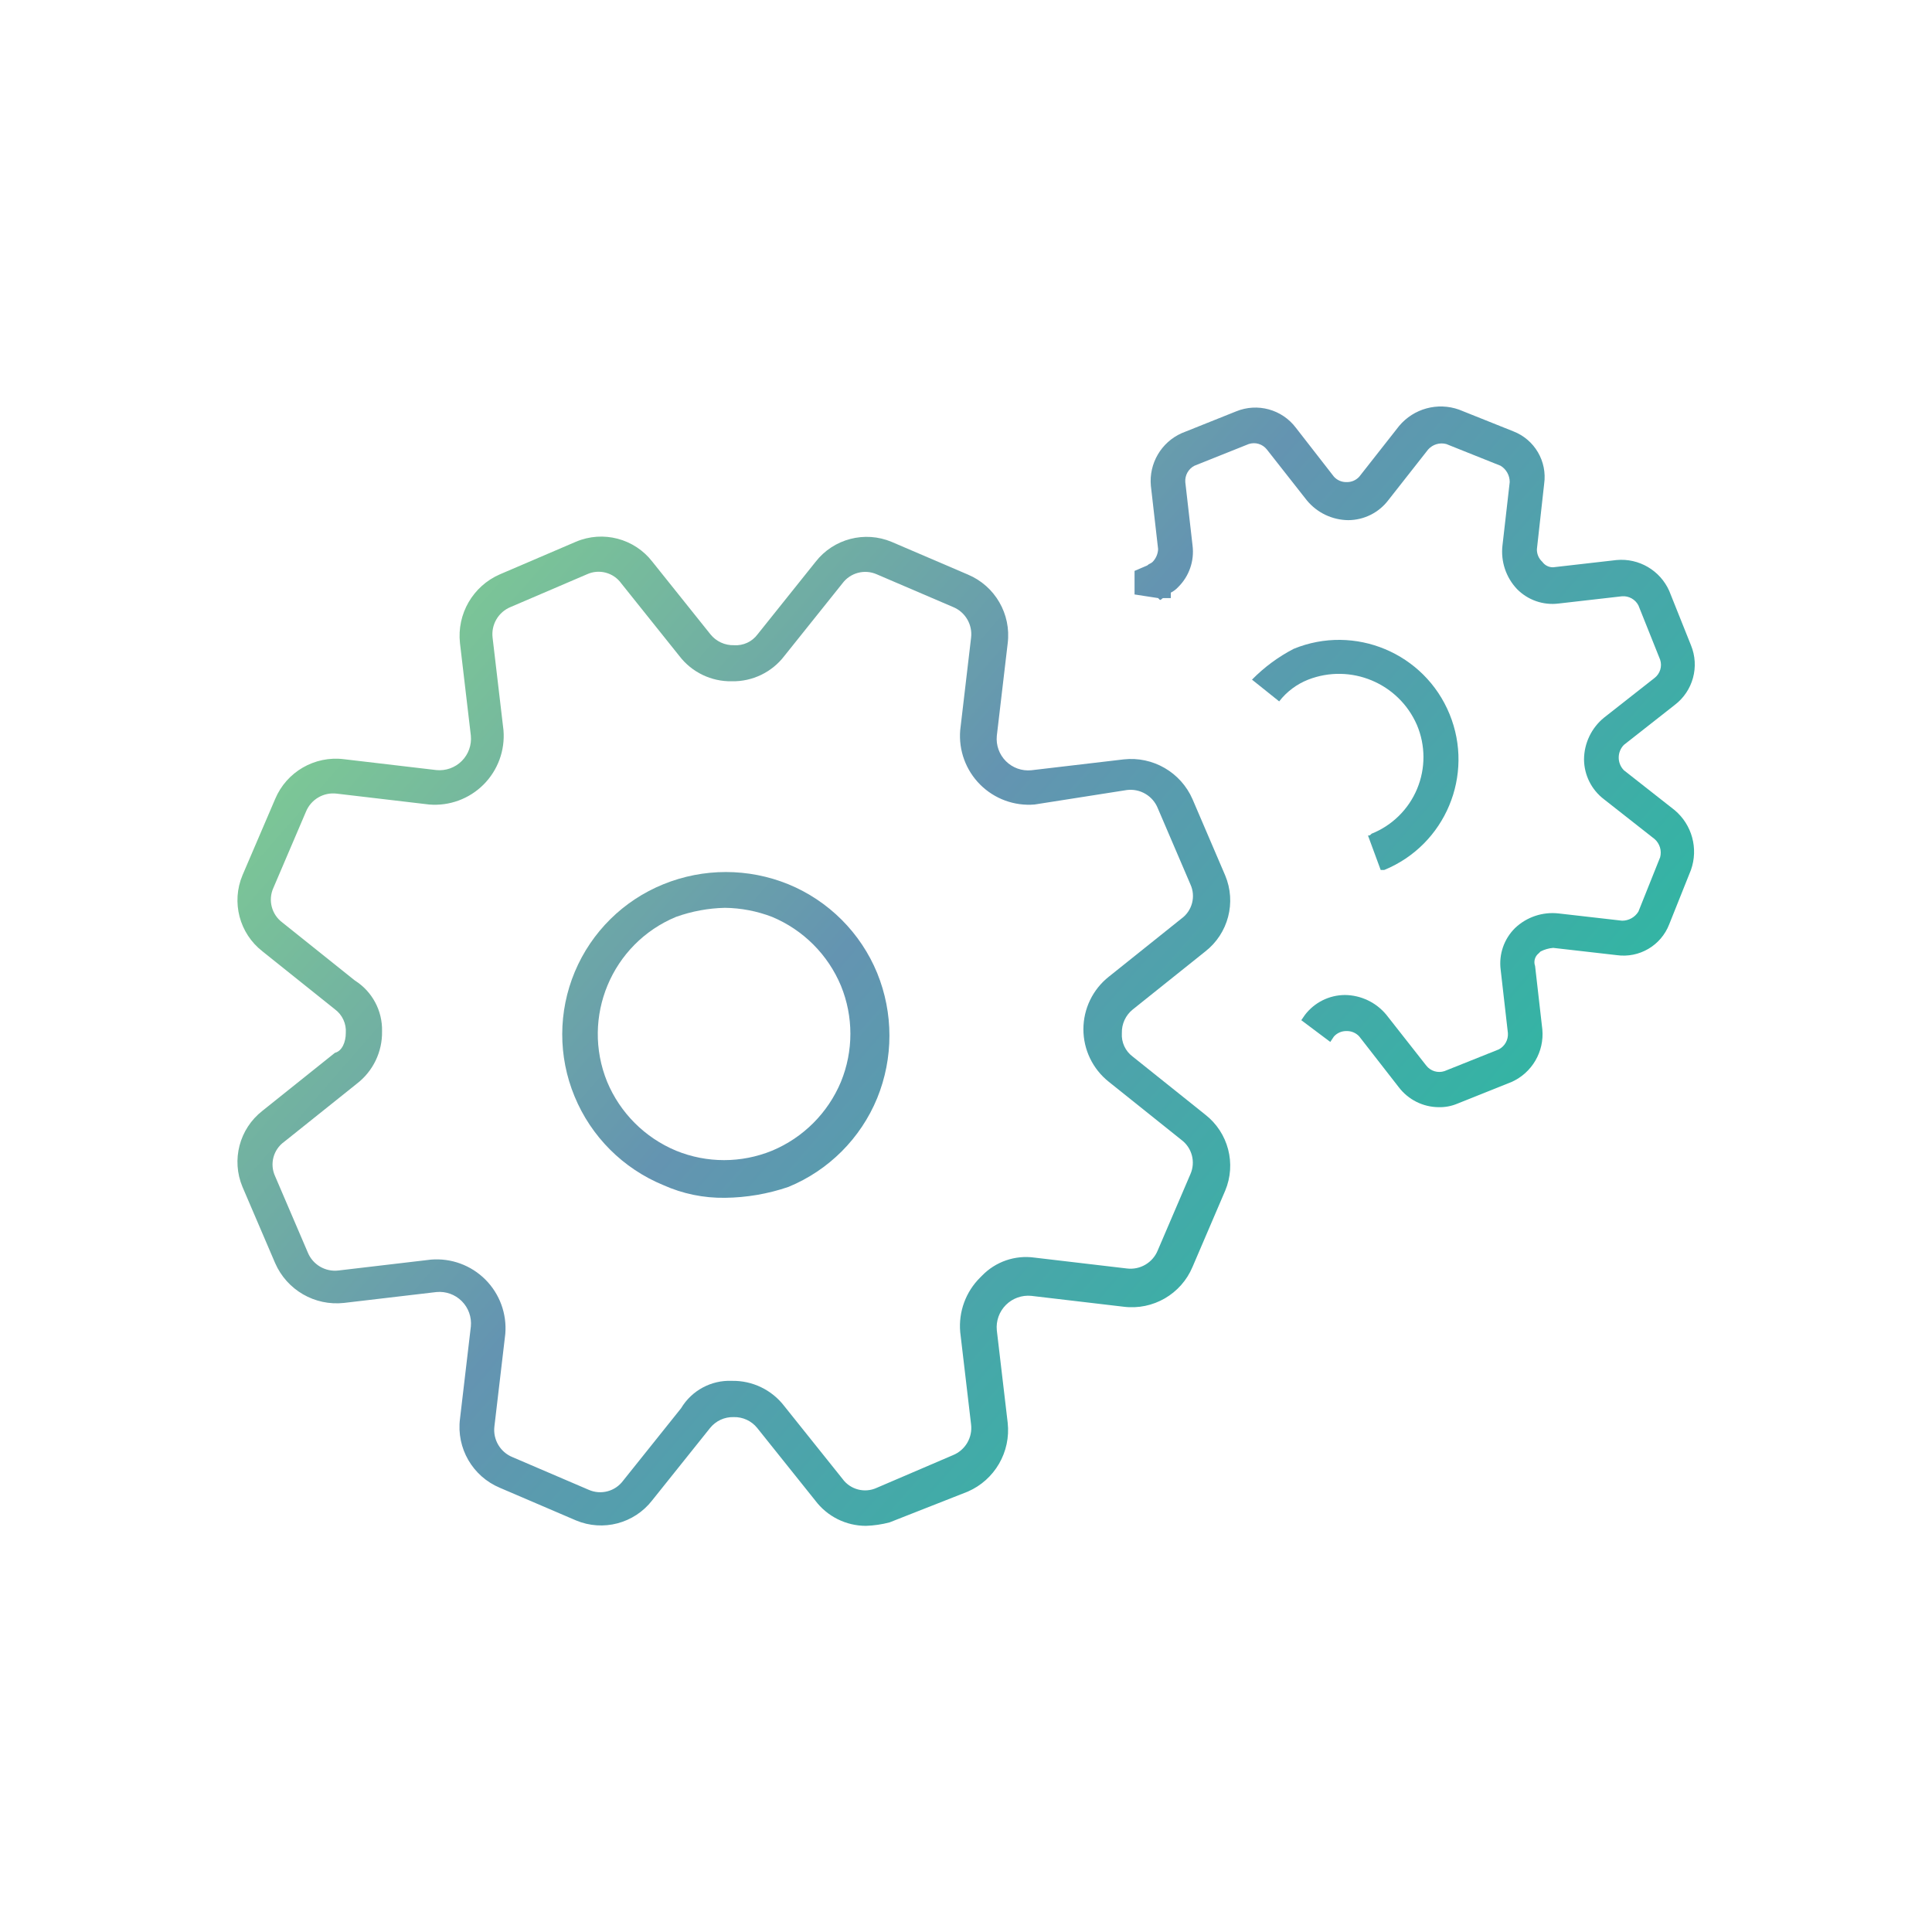
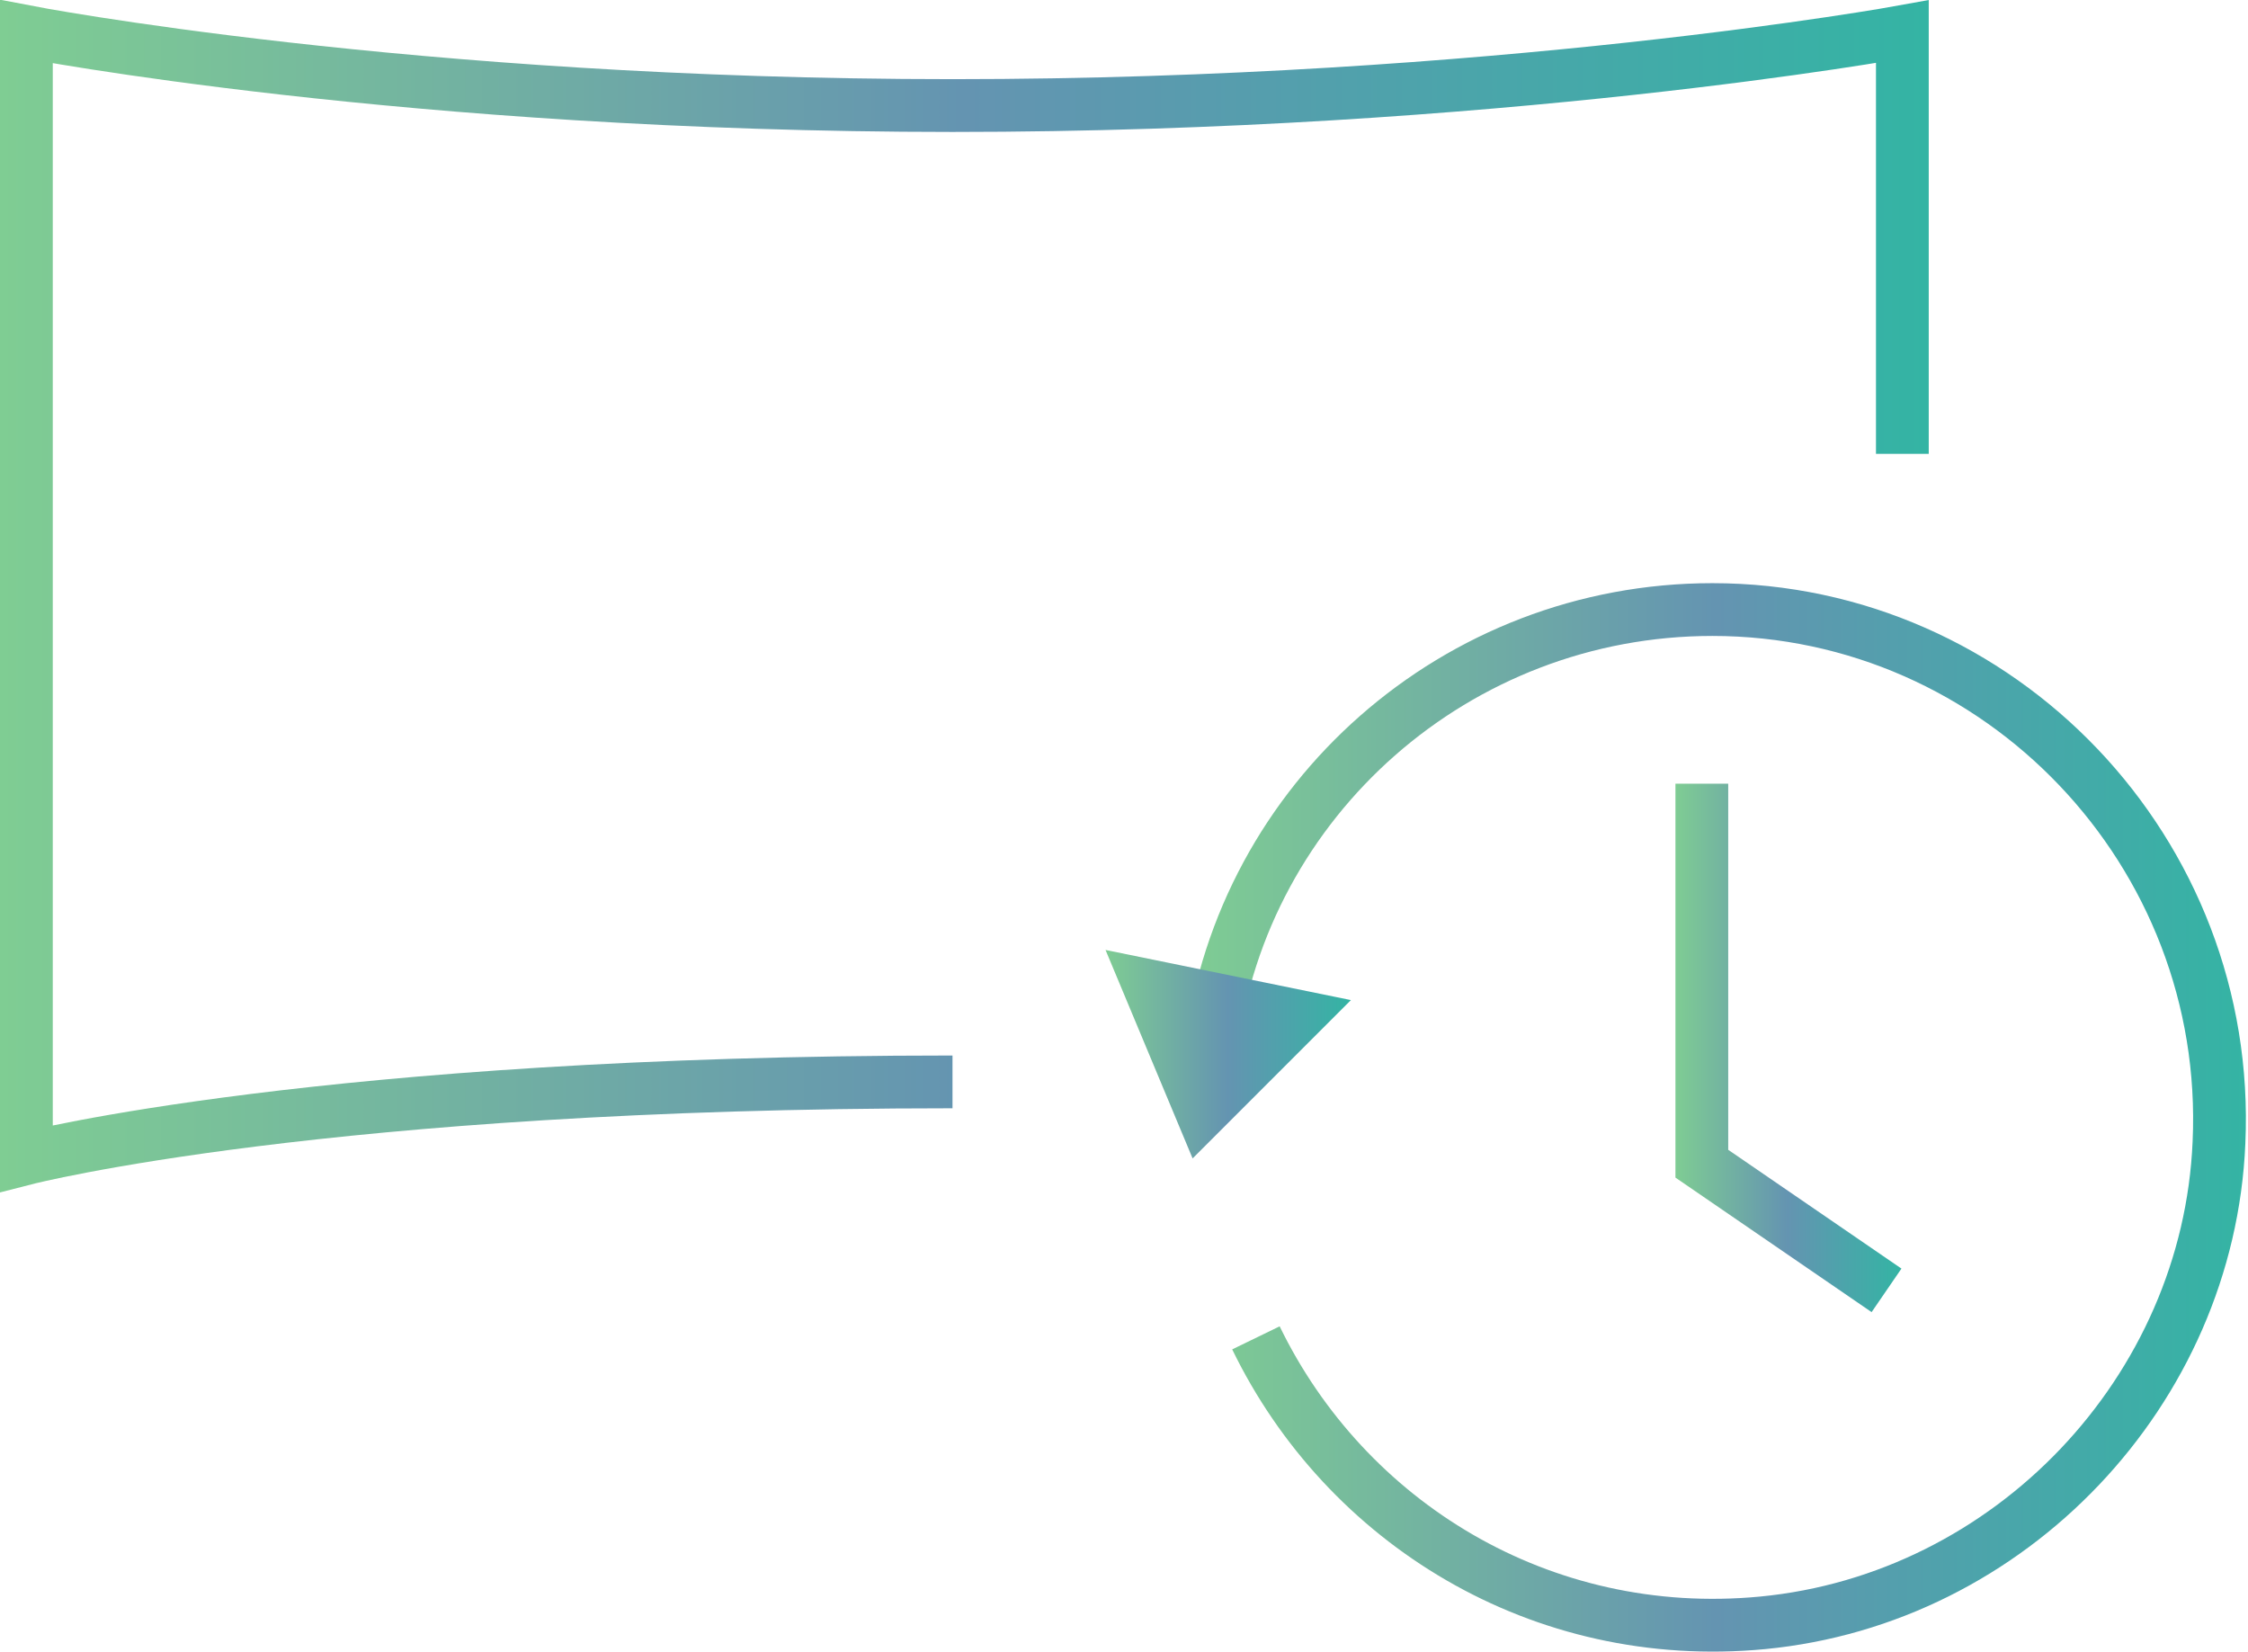
- <svg xmlns="http://www.w3.org/2000/svg" xmlns:xlink="http://www.w3.org/1999/xlink" viewBox="0 0 106.6 106.6">
-   <defs>
-     <style>.cls-1{fill:url(#名称未設定グラデーション);}.cls-2{fill:url(#名称未設定グラデーション-2);}.cls-3{fill:url(#名称未設定グラデーション-3);}.cls-4{fill:url(#名称未設定グラデーション-4);}.cls-5{fill:none;}</style>
-     <linearGradient id="名称未設定グラデーション" x1="16.7" y1="-157.28" x2="66.71" y2="-200.81" gradientTransform="matrix(1, 0, 0, -1, 0, -121.08)" gradientUnits="userSpaceOnUse">
-       <stop offset="0" stop-color="#7fcd93" />
-       <stop offset="0.5" stop-color="#6494b1" />
-       <stop offset="1" stop-color="#34b4a4" />
+ <svg xmlns="http://www.w3.org/2000/svg" version="1.1" id="鑑賞履歴" x="0px" y="0px" viewBox="0 0 85.2 62.6" style="enable-background:new 0 0 85.2 62.6;" xml:space="preserve">
+   <style type="text/css">
+ 	.st0{fill:none;stroke:url(#SVGID_1_);stroke-width:2;stroke-miterlimit:10;}
+ 	.st1{fill:url(#SVGID_2_);}
+ 	.st2{fill:none;stroke:url(#SVGID_3_);stroke-width:2;stroke-miterlimit:10;}
+ 	.st3{fill:none;stroke:url(#SVGID_4_);stroke-width:2;stroke-miterlimit:10;}
+ </style>
+   <g id="レイヤー_2_2_">
+ </g>
+   <g>
+     <g>
+       <g>
+         <g>
+           <linearGradient id="SVGID_1_" gradientUnits="userSpaceOnUse" x1="44.902" y1="42.406" x2="85.163" y2="42.406">
+             <stop offset="0" style="stop-color:#7FCD93" />
+             <stop offset="0.5" style="stop-color:#6494B1" />
+             <stop offset="1" style="stop-color:#34B4A4" />
+           </linearGradient>
+           <path class="st0" d="M47.6,50.7c3.4,7,10.8,11.6,19.2,10.8c9.4-0.9,16.9-8.8,17.3-18.2c0.5-11-8.3-20.2-19.2-20.2      c-9.7,0-17.8,7.2-19,16.6" />
+           <linearGradient id="SVGID_2_" gradientUnits="userSpaceOnUse" x1="41.866" y1="39.958" x2="51.187" y2="39.958">
+             <stop offset="0" style="stop-color:#7FCD93" />
+             <stop offset="0.5" style="stop-color:#6494B1" />
+             <stop offset="1" style="stop-color:#34B4A4" />
+           </linearGradient>
+           <polygon class="st1" points="51.2,37.9 45.2,43.9 41.9,36     " />
+         </g>
+         <linearGradient id="SVGID_3_" gradientUnits="userSpaceOnUse" x1="63.453" y1="39.692" x2="72.023" y2="39.692">
+           <stop offset="0" style="stop-color:#7FCD93" />
+           <stop offset="0.5" style="stop-color:#6494B1" />
+           <stop offset="1" style="stop-color:#34B4A4" />
+         </linearGradient>
+         <polyline class="st2" points="64.5,29.7 64.5,44.1 71.5,48.9    " />
+       </g>
+     </g>
+     <linearGradient id="SVGID_4_" gradientUnits="userSpaceOnUse" x1="9.094947e-13" y1="22.585" x2="73.116" y2="22.585">
+       <stop offset="0" style="stop-color:#7FCD93" />
+       <stop offset="0.5" style="stop-color:#6494B1" />
+       <stop offset="1" style="stop-color:#34B4A4" />
    </linearGradient>
-     <linearGradient id="名称未設定グラデーション-2" x1="16.41" y1="-157.61" x2="66.42" y2="-201.14" xlink:href="#名称未設定グラデーション" />
-     <linearGradient id="名称未設定グラデーション-3" x1="41.11" y1="-129.23" x2="91.12" y2="-172.76" xlink:href="#名称未設定グラデーション" />
-     <linearGradient id="名称未設定グラデーション-4" x1="39.68" y1="-130.88" x2="89.69" y2="-174.41" xlink:href="#名称未設定グラデーション" />
-   </defs>
-   <g id="レイヤー_2" data-name="レイヤー 2">
-     <g id="レイヤー_1-2" data-name="レイヤー 1">
-       <path class="cls-1" d="M47.78,84.19a3.5,3.5,0,0,1-2.8-1.4l-3.2-4a1.61,1.61,0,0,0-1.3-.6h0a1.61,1.61,0,0,0-1.3.6l-3.2,4a3.57,3.57,0,0,1-4.2,1.1l-4.2-1.8a3.63,3.63,0,0,1-2.2-3.8l.6-5.1a1.74,1.74,0,0,0-1.9-1.9l-5.1.6a3.7,3.7,0,0,1-3.8-2.2l-1.8-4.2a3.57,3.57,0,0,1,1.1-4.2l4-3.2c.4-.1.6-.6.6-1.1a1.49,1.49,0,0,0-.6-1.3l-4-3.2a3.57,3.57,0,0,1-1.1-4.2l1.8-4.2a3.63,3.63,0,0,1,3.8-2.2l5.1.6a1.74,1.74,0,0,0,1.9-1.9l-.6-5.1a3.7,3.7,0,0,1,2.2-3.8l4.2-1.8A3.57,3.57,0,0,1,36,31l3.2,4a1.61,1.61,0,0,0,1.3.6h0a1.49,1.49,0,0,0,1.3-.6L45,31a3.57,3.57,0,0,1,4.2-1.1l4.2,1.8a3.63,3.63,0,0,1,2.2,3.8l-.6,5.1a1.74,1.74,0,0,0,1.9,1.9l5.1-.6a3.7,3.7,0,0,1,3.8,2.2l1.8,4.2a3.57,3.57,0,0,1-1.1,4.2l-4,3.2a1.61,1.61,0,0,0-.6,1.3,1.49,1.49,0,0,0,.6,1.3l4,3.2a3.57,3.57,0,0,1,1.1,4.2l-1.8,4.2a3.63,3.63,0,0,1-3.8,2.2l-5.1-.6a1.74,1.74,0,0,0-1.9,1.9l.6,5.1a3.7,3.7,0,0,1-2.2,3.8L49.08,84A5.85,5.85,0,0,1,47.78,84.19Zm-7.4-8a3.56,3.56,0,0,1,2.9,1.4l3.2,4a1.54,1.54,0,0,0,1.9.5l4.2-1.8a1.62,1.62,0,0,0,1-1.7l-.6-5.1a3.77,3.77,0,0,1,1.1-3l.1-.1a3.38,3.38,0,0,1,2.9-1l5.1.6a1.62,1.62,0,0,0,1.7-1l1.8-4.2a1.57,1.57,0,0,0-.5-1.9l-4-3.2a3.7,3.7,0,0,1,0-5.8l4-3.2a1.54,1.54,0,0,0,.5-1.9l-1.8-4.2a1.62,1.62,0,0,0-1.7-1l-5.1.8a3.8,3.8,0,0,1-4.1-4.1l.6-5.1a1.62,1.62,0,0,0-1-1.7l-4.2-1.8a1.57,1.57,0,0,0-1.9.5l-3.2,4a3.56,3.56,0,0,1-2.9,1.4h0a3.56,3.56,0,0,1-2.9-1.4l-3.2-4a1.54,1.54,0,0,0-1.9-.5l-4.2,1.8a1.62,1.62,0,0,0-1,1.7l.6,5.1a3.8,3.8,0,0,1-4.1,4.1l-5.1-.6a1.62,1.62,0,0,0-1.7,1L15.08,49a1.57,1.57,0,0,0,.5,1.9l4,3.2a3.22,3.22,0,0,1,1.5,2.8,3.56,3.56,0,0,1-1.4,2.9l-4,3.2a1.54,1.54,0,0,0-.5,1.9l1.8,4.2a1.62,1.62,0,0,0,1.7,1l5.1-.6a3.8,3.8,0,0,1,4.1,4.1l-.6,5.1a1.62,1.62,0,0,0,1,1.7l4.2,1.8a1.57,1.57,0,0,0,1.9-.5l3.2-4A3.11,3.11,0,0,1,40.38,76.19Z" />
-       <path class="cls-2" d="M40,66.09a8,8,0,0,1-3.4-.7,9,9,0,0,1-4.9-4.9,8.94,8.94,0,0,1,4.9-11.7,9.15,9.15,0,0,1,6.9,0,9,9,0,0,1,4.9,4.9,9.15,9.15,0,0,1,0,6.9,9,9,0,0,1-4.9,4.9A11.2,11.2,0,0,1,40,66.09Zm0-16a8.57,8.57,0,0,0-2.7.5,7,7,0,0,0-3.8,9.1,7.07,7.07,0,0,0,3.8,3.8,7,7,0,0,0,5.3,0h0a7.07,7.07,0,0,0,3.8-3.8,7,7,0,0,0,0-5.3,7.07,7.07,0,0,0-3.8-3.8A7.51,7.51,0,0,0,40,50.09Z" />
-       <path class="cls-3" d="M79.38,61.09a2.79,2.79,0,0,1-2.2-1.1L75,57.19a.91.91,0,0,0-.7-.3h0a.91.91,0,0,0-.7.3l-.2.3-1.6-1.2L72,56a2.79,2.79,0,0,1,2.2-1.1h0a3,3,0,0,1,2.3,1.1l2.2,2.8a.91.91,0,0,0,1,.3l3-1.2a.94.94,0,0,0,.5-.9l-.4-3.5a2.74,2.74,0,0,1,.8-2.3,3,3,0,0,1,2.4-.8l3.5.4a1.05,1.05,0,0,0,.9-.5l1.2-3a1,1,0,0,0-.3-1l-2.8-2.2a2.79,2.79,0,0,1-1.1-2.2,3,3,0,0,1,1.1-2.3l2.8-2.2a.91.91,0,0,0,.3-1l-1.2-3a.94.94,0,0,0-.9-.5l-3.5.4a2.74,2.74,0,0,1-2.3-.8,3,3,0,0,1-.8-2.4l.4-3.5a1.05,1.05,0,0,0-.5-.9l-3-1.2a1,1,0,0,0-1,.3l-2.2,2.8a2.79,2.79,0,0,1-2.2,1.1h0a3,3,0,0,1-2.3-1.1l-2.2-2.8a.91.91,0,0,0-1-.3l-3,1.2a.94.94,0,0,0-.5.9l.4,3.5a2.74,2.74,0,0,1-.8,2.3,1.38,1.38,0,0,1-.4.3V33h-.4c-.1,0-.1.1-.2.1l-.1-.1-1.3-.2v-1.3l.7-.3c.1-.1.2-.1.3-.2a1.08,1.08,0,0,0,.3-.7l-.4-3.5a2.89,2.89,0,0,1,1.7-2.9l3-1.2a2.8,2.8,0,0,1,3.3.9l2.1,2.7a.91.91,0,0,0,.7.3h0a.91.91,0,0,0,.7-.3l2.2-2.8a3,3,0,0,1,3.3-.9l3,1.2a2.7,2.7,0,0,1,1.7,2.9l-.4,3.6a.91.91,0,0,0,.3.7.71.71,0,0,0,.6.3l3.5-.4a2.89,2.89,0,0,1,2.9,1.7l1.2,3a2.8,2.8,0,0,1-.9,3.3l-2.8,2.2a1,1,0,0,0,0,1.4l2.8,2.2a3,3,0,0,1,.9,3.3l-1.2,3a2.7,2.7,0,0,1-2.9,1.7l-3.5-.4a1.85,1.85,0,0,0-.7.2l-.1.1a.62.62,0,0,0-.2.7l.4,3.5a2.89,2.89,0,0,1-1.7,2.9l-3,1.2A2.51,2.51,0,0,1,79.38,61.09Z" />
-       <path class="cls-4" d="M76.18,48l-.7-1.9c.1,0,.1,0,.2-.1a4.55,4.55,0,0,0,2.5-6,4.69,4.69,0,0,0-6-2.5,3.77,3.77,0,0,0-1.6,1.2l-1.5-1.2a9.12,9.12,0,0,1,2.3-1.7,6.59,6.59,0,0,1,5,12.2Z" />
-       <rect class="cls-5" width="106.6" height="106.6" />
-     </g>
+     <path class="st3" d="M36.1,41C12.3,41,1,43.9,1,43.9V1.2c0,0,14.5,2.8,35.1,2.8s36-2.8,36-2.8v16" />
  </g>
</svg>
